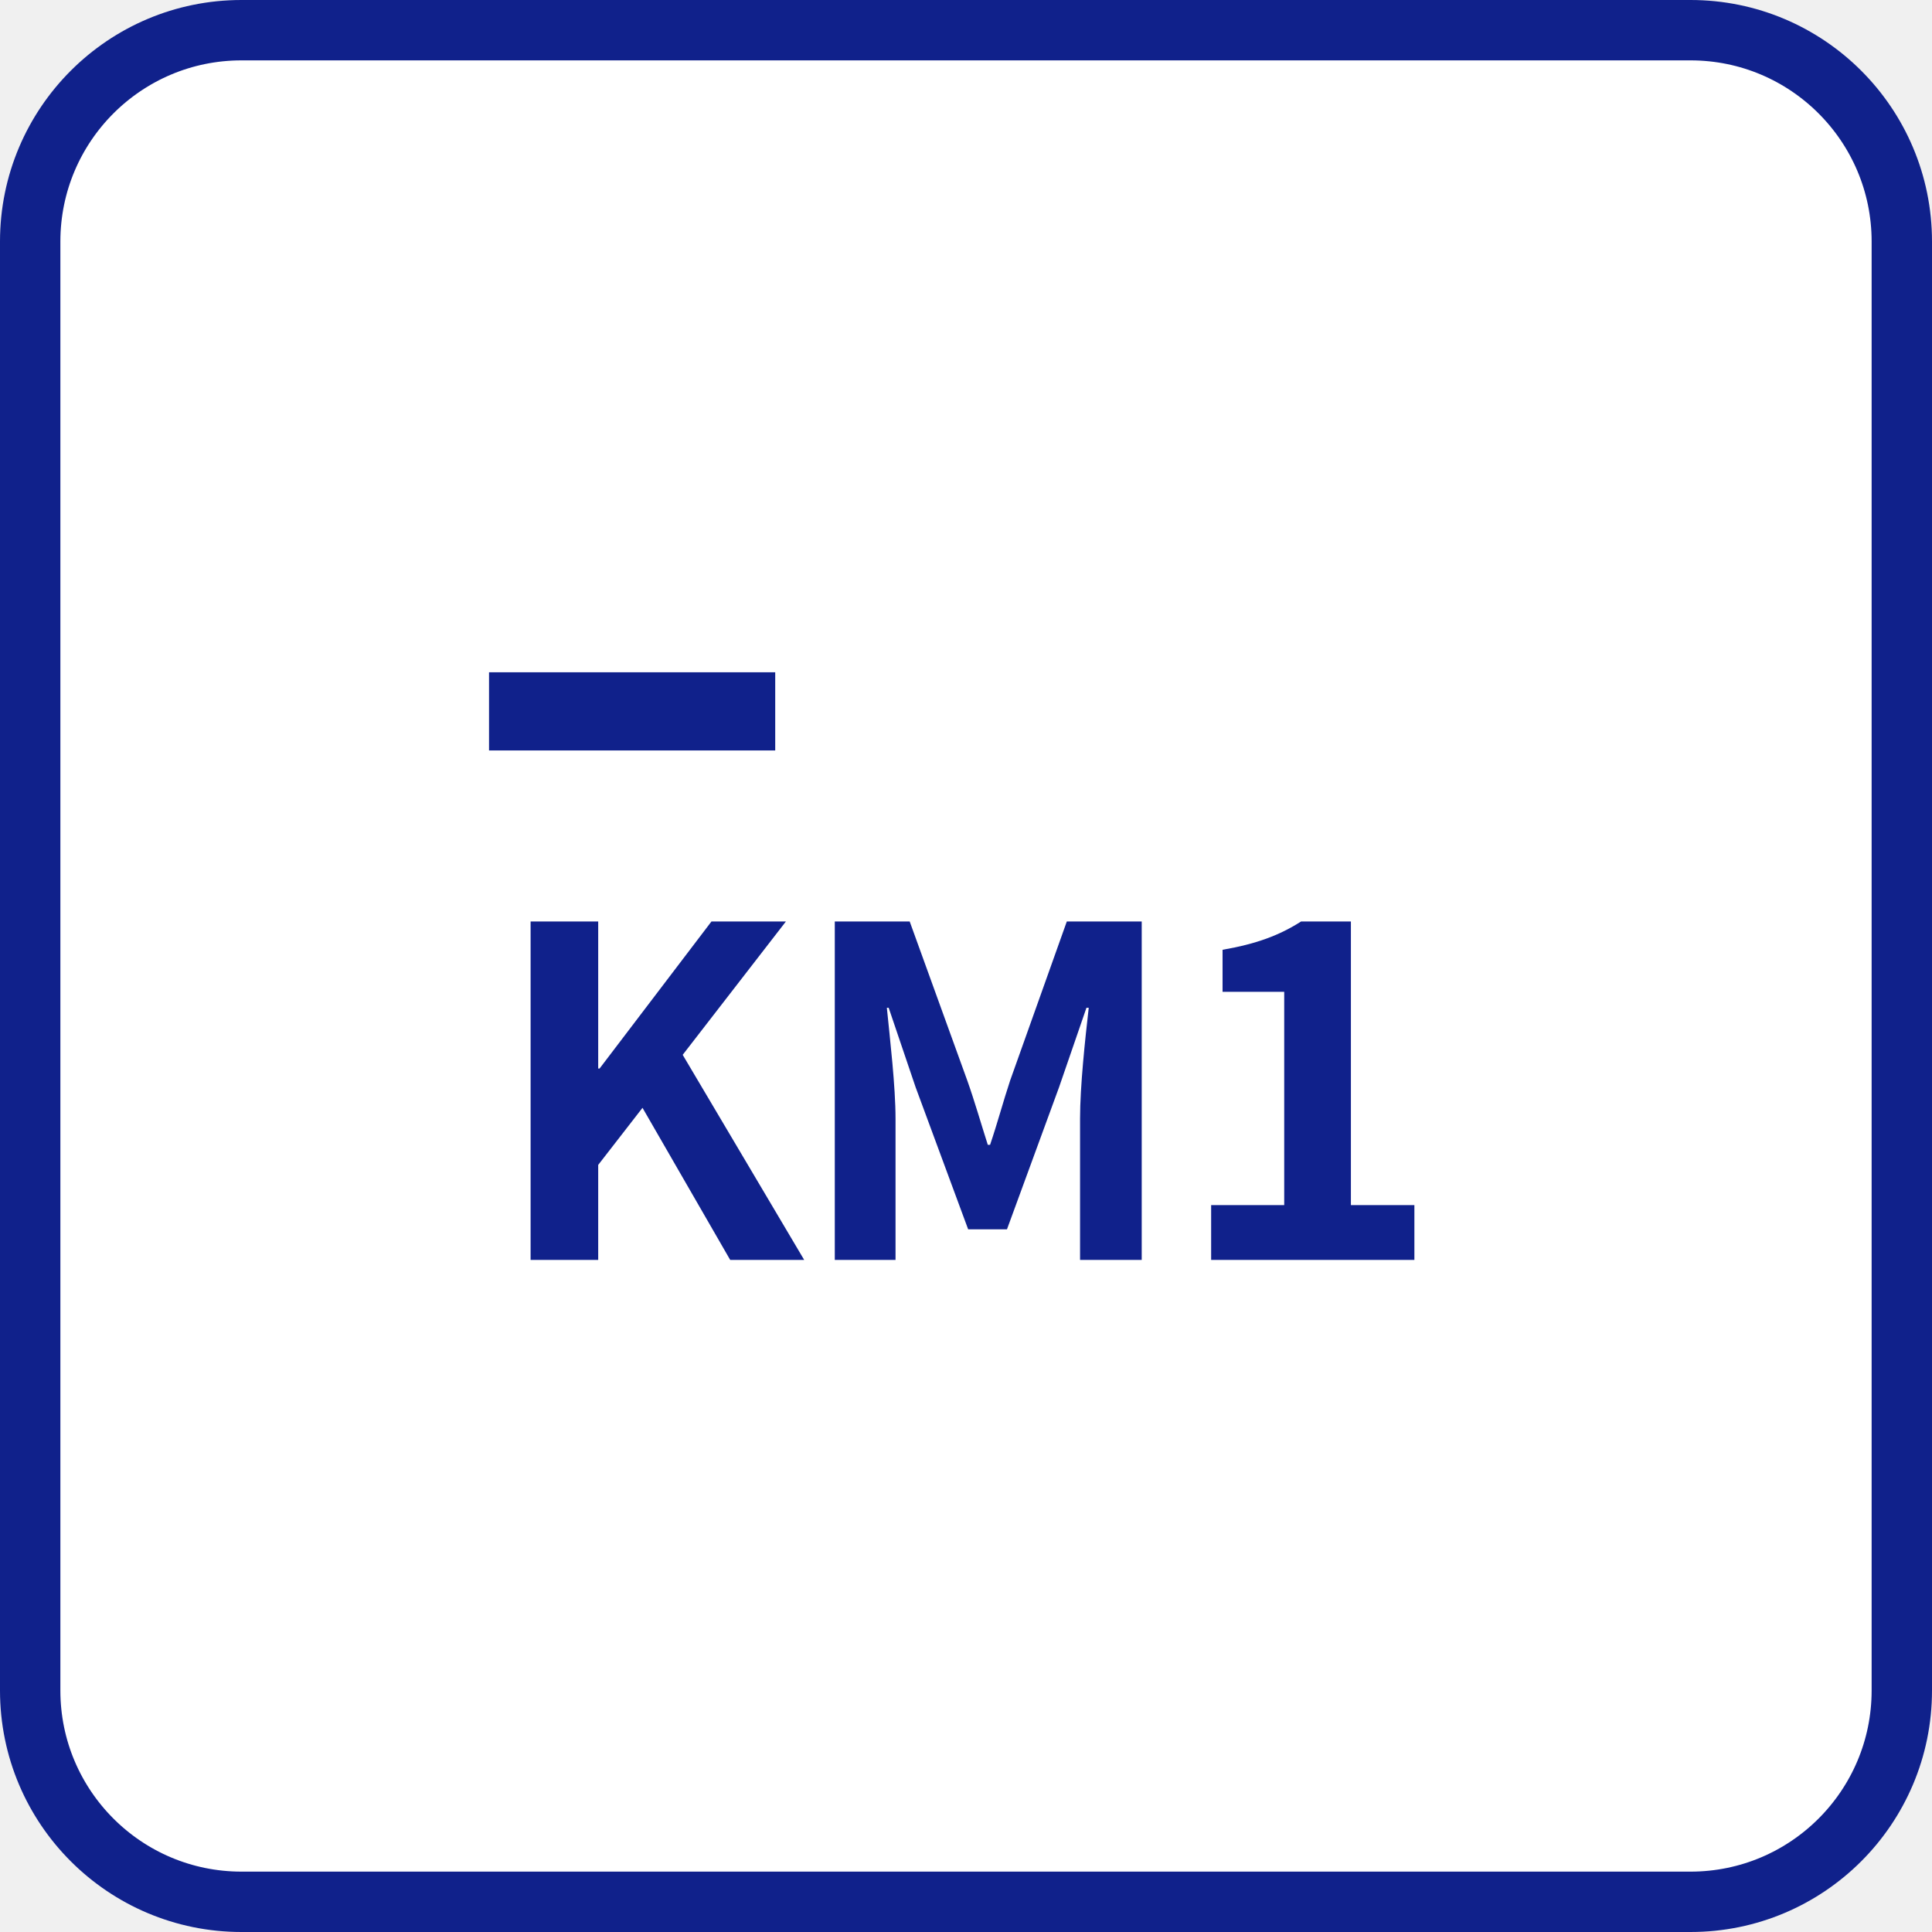
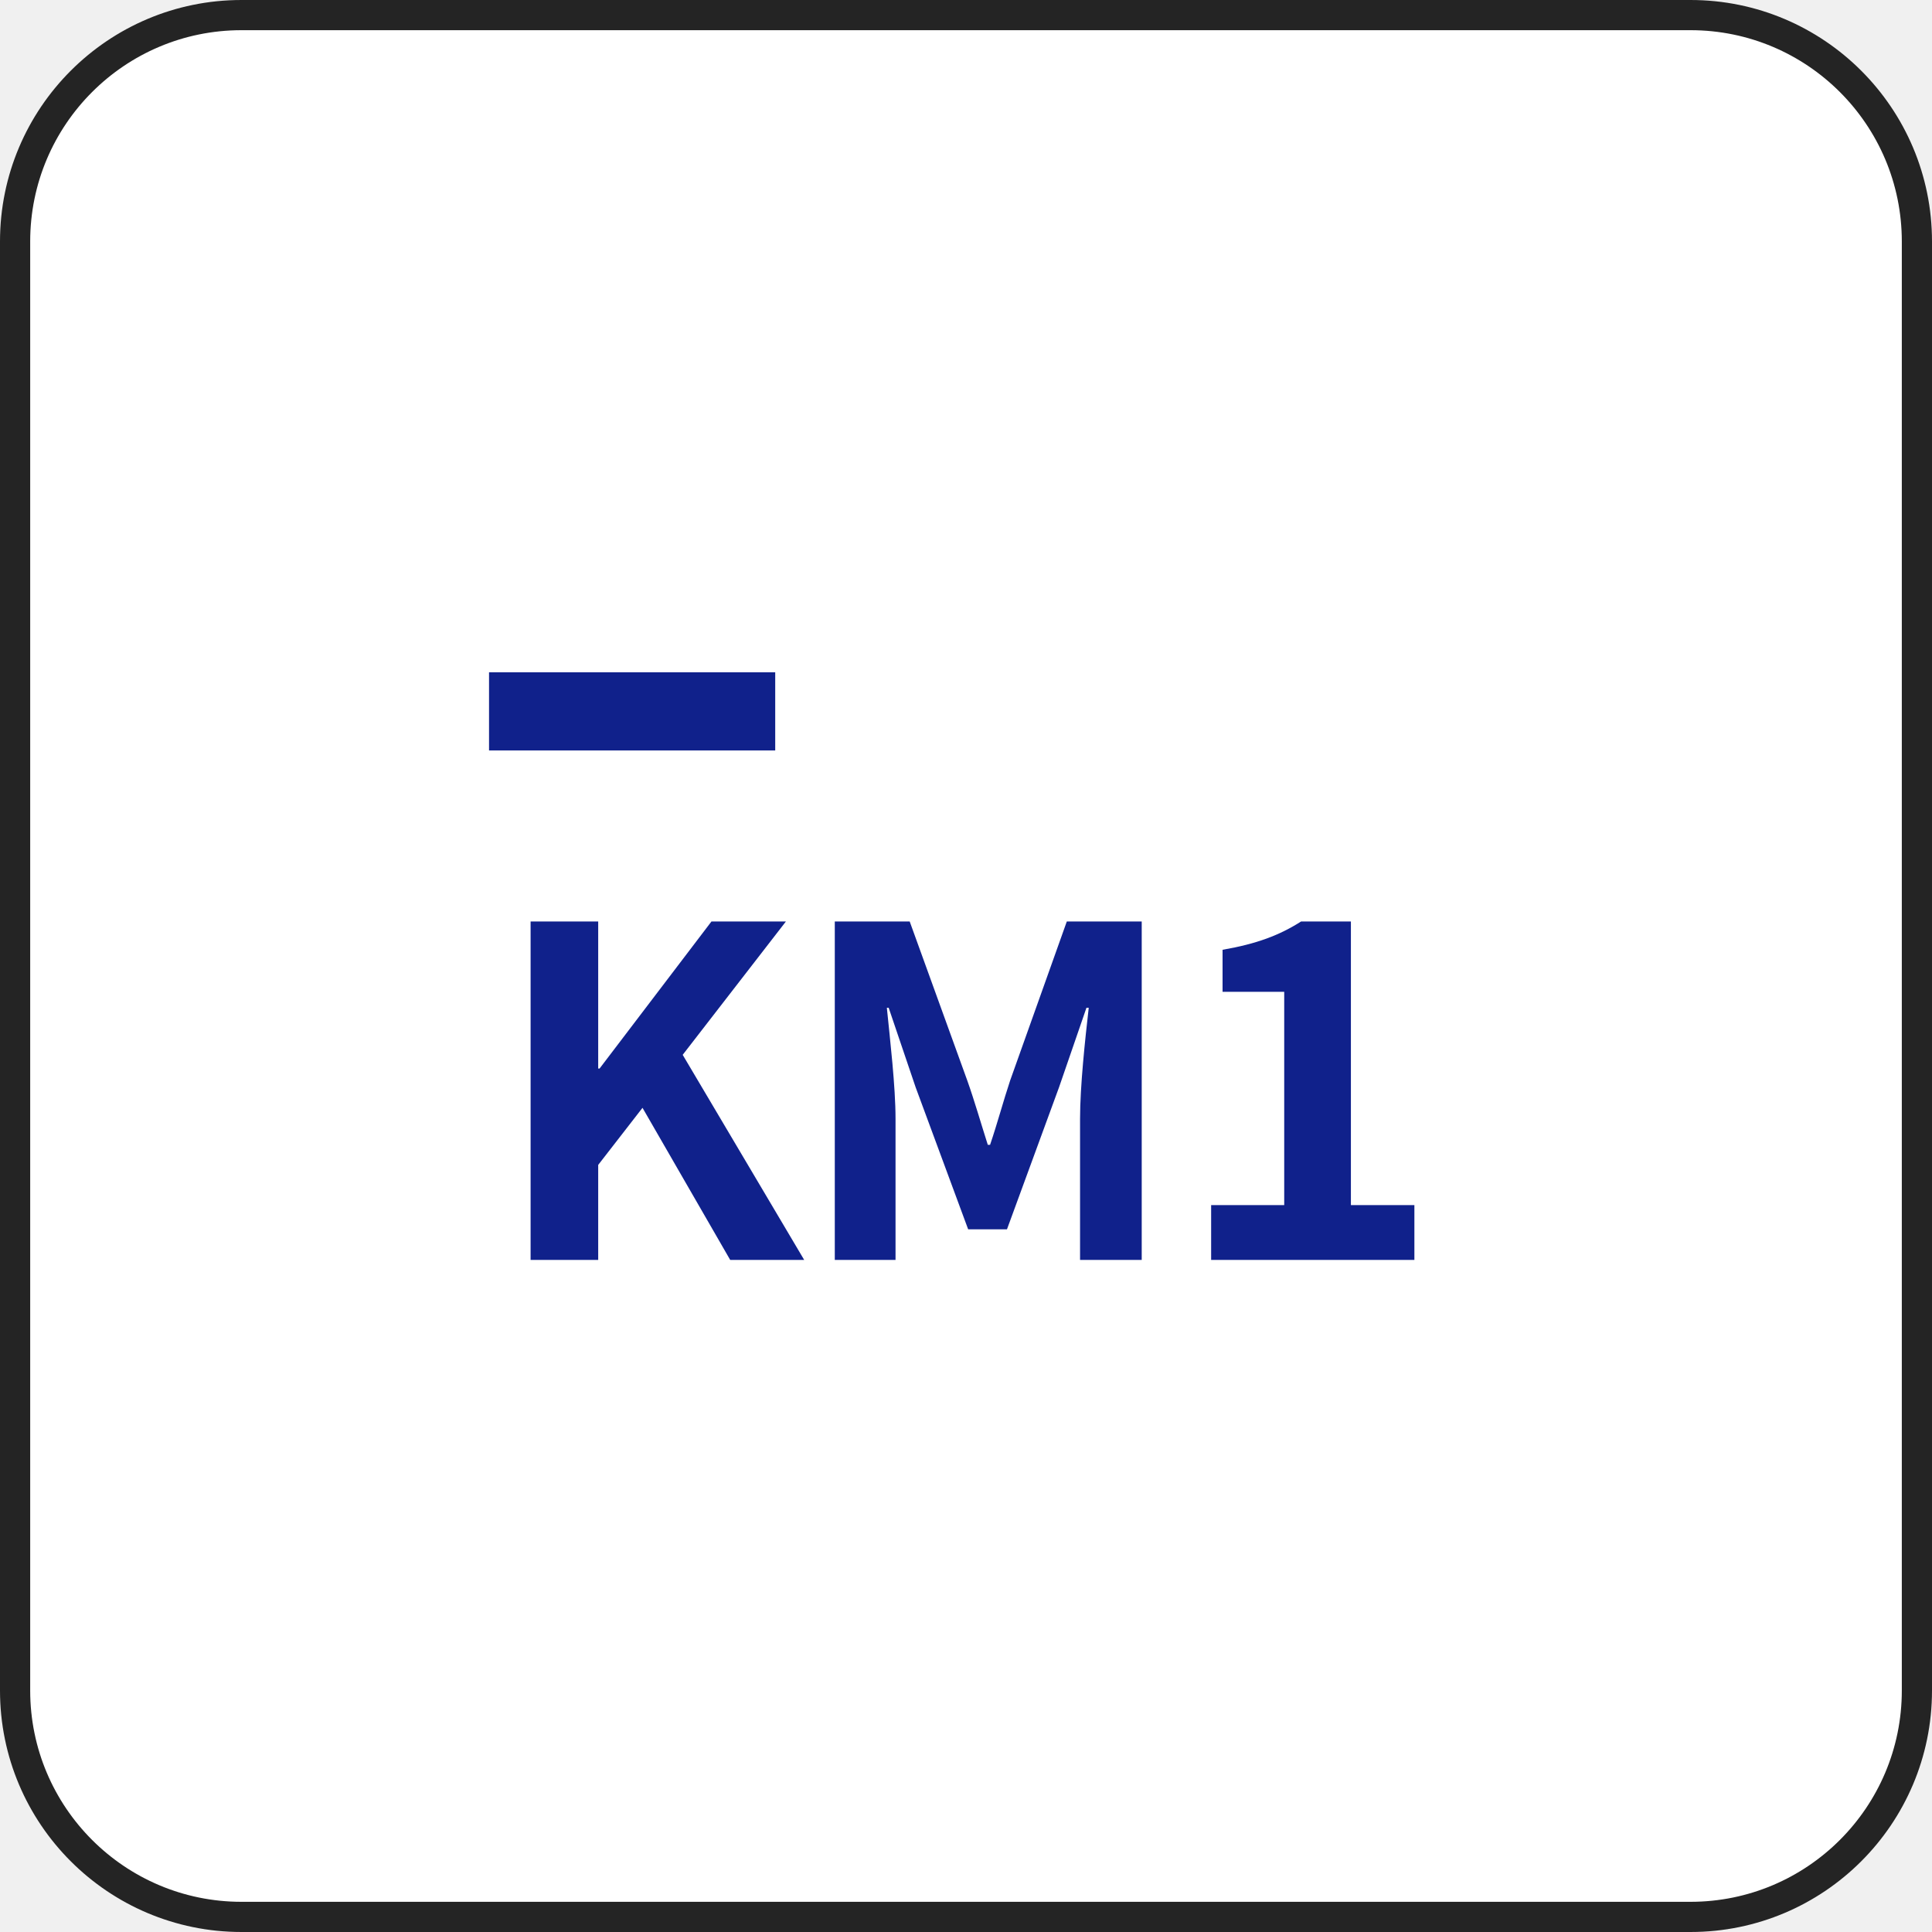
<svg xmlns="http://www.w3.org/2000/svg" width="64" height="64" viewBox="0 0 64 64">
-   <rect x="1" y="1" width="62" height="62" rx="7.00" fill="#FFFFFF" stroke="#10218B" stroke-width="2" />
+   <rect x="0.5" y="0.5" width="63" height="63" rx="7.50" fill="#FFFFFF" stroke="#242424" stroke-width="1" />
  <path transform="translate(16.20 30.54) scale(0.01513)" d="M91 740.0H239V532.0L336 407.0L528 740.0H690L424 291.0L650 -1.0H487L242 321.0H239V-1.0H91ZM757.0 740.0H890.0V431.0C890.0 360.0 878.0 258.0 871.0 188.0H875.0L934.0 362.0L1049.0 673.0H1134.0L1248.0 362.0L1308.0 188.0H1313.0C1305.0 258.0 1294.0 360.0 1294.0 431.0V740.0H1429.0V-1.0H1265.0L1141.0 347.0C1126.0 392.0 1113.0 441.0 1097.0 488.0H1092.0C1077.0 441.0 1063.0 392.0 1047.0 347.0L921.0 -1.0H757.0ZM1581.0 740.0H2026.0V620.0H1887.0V-1.0H1778.0C1731.0 29.0 1681.0 48.0 1606.0 61.0V153.0H1741.0V620.0H1581.0Z" fill="#10218B" />
  <rect x="16.20" y="22.27" width="9.48" height="2.59" fill="#10218B" />
</svg>
